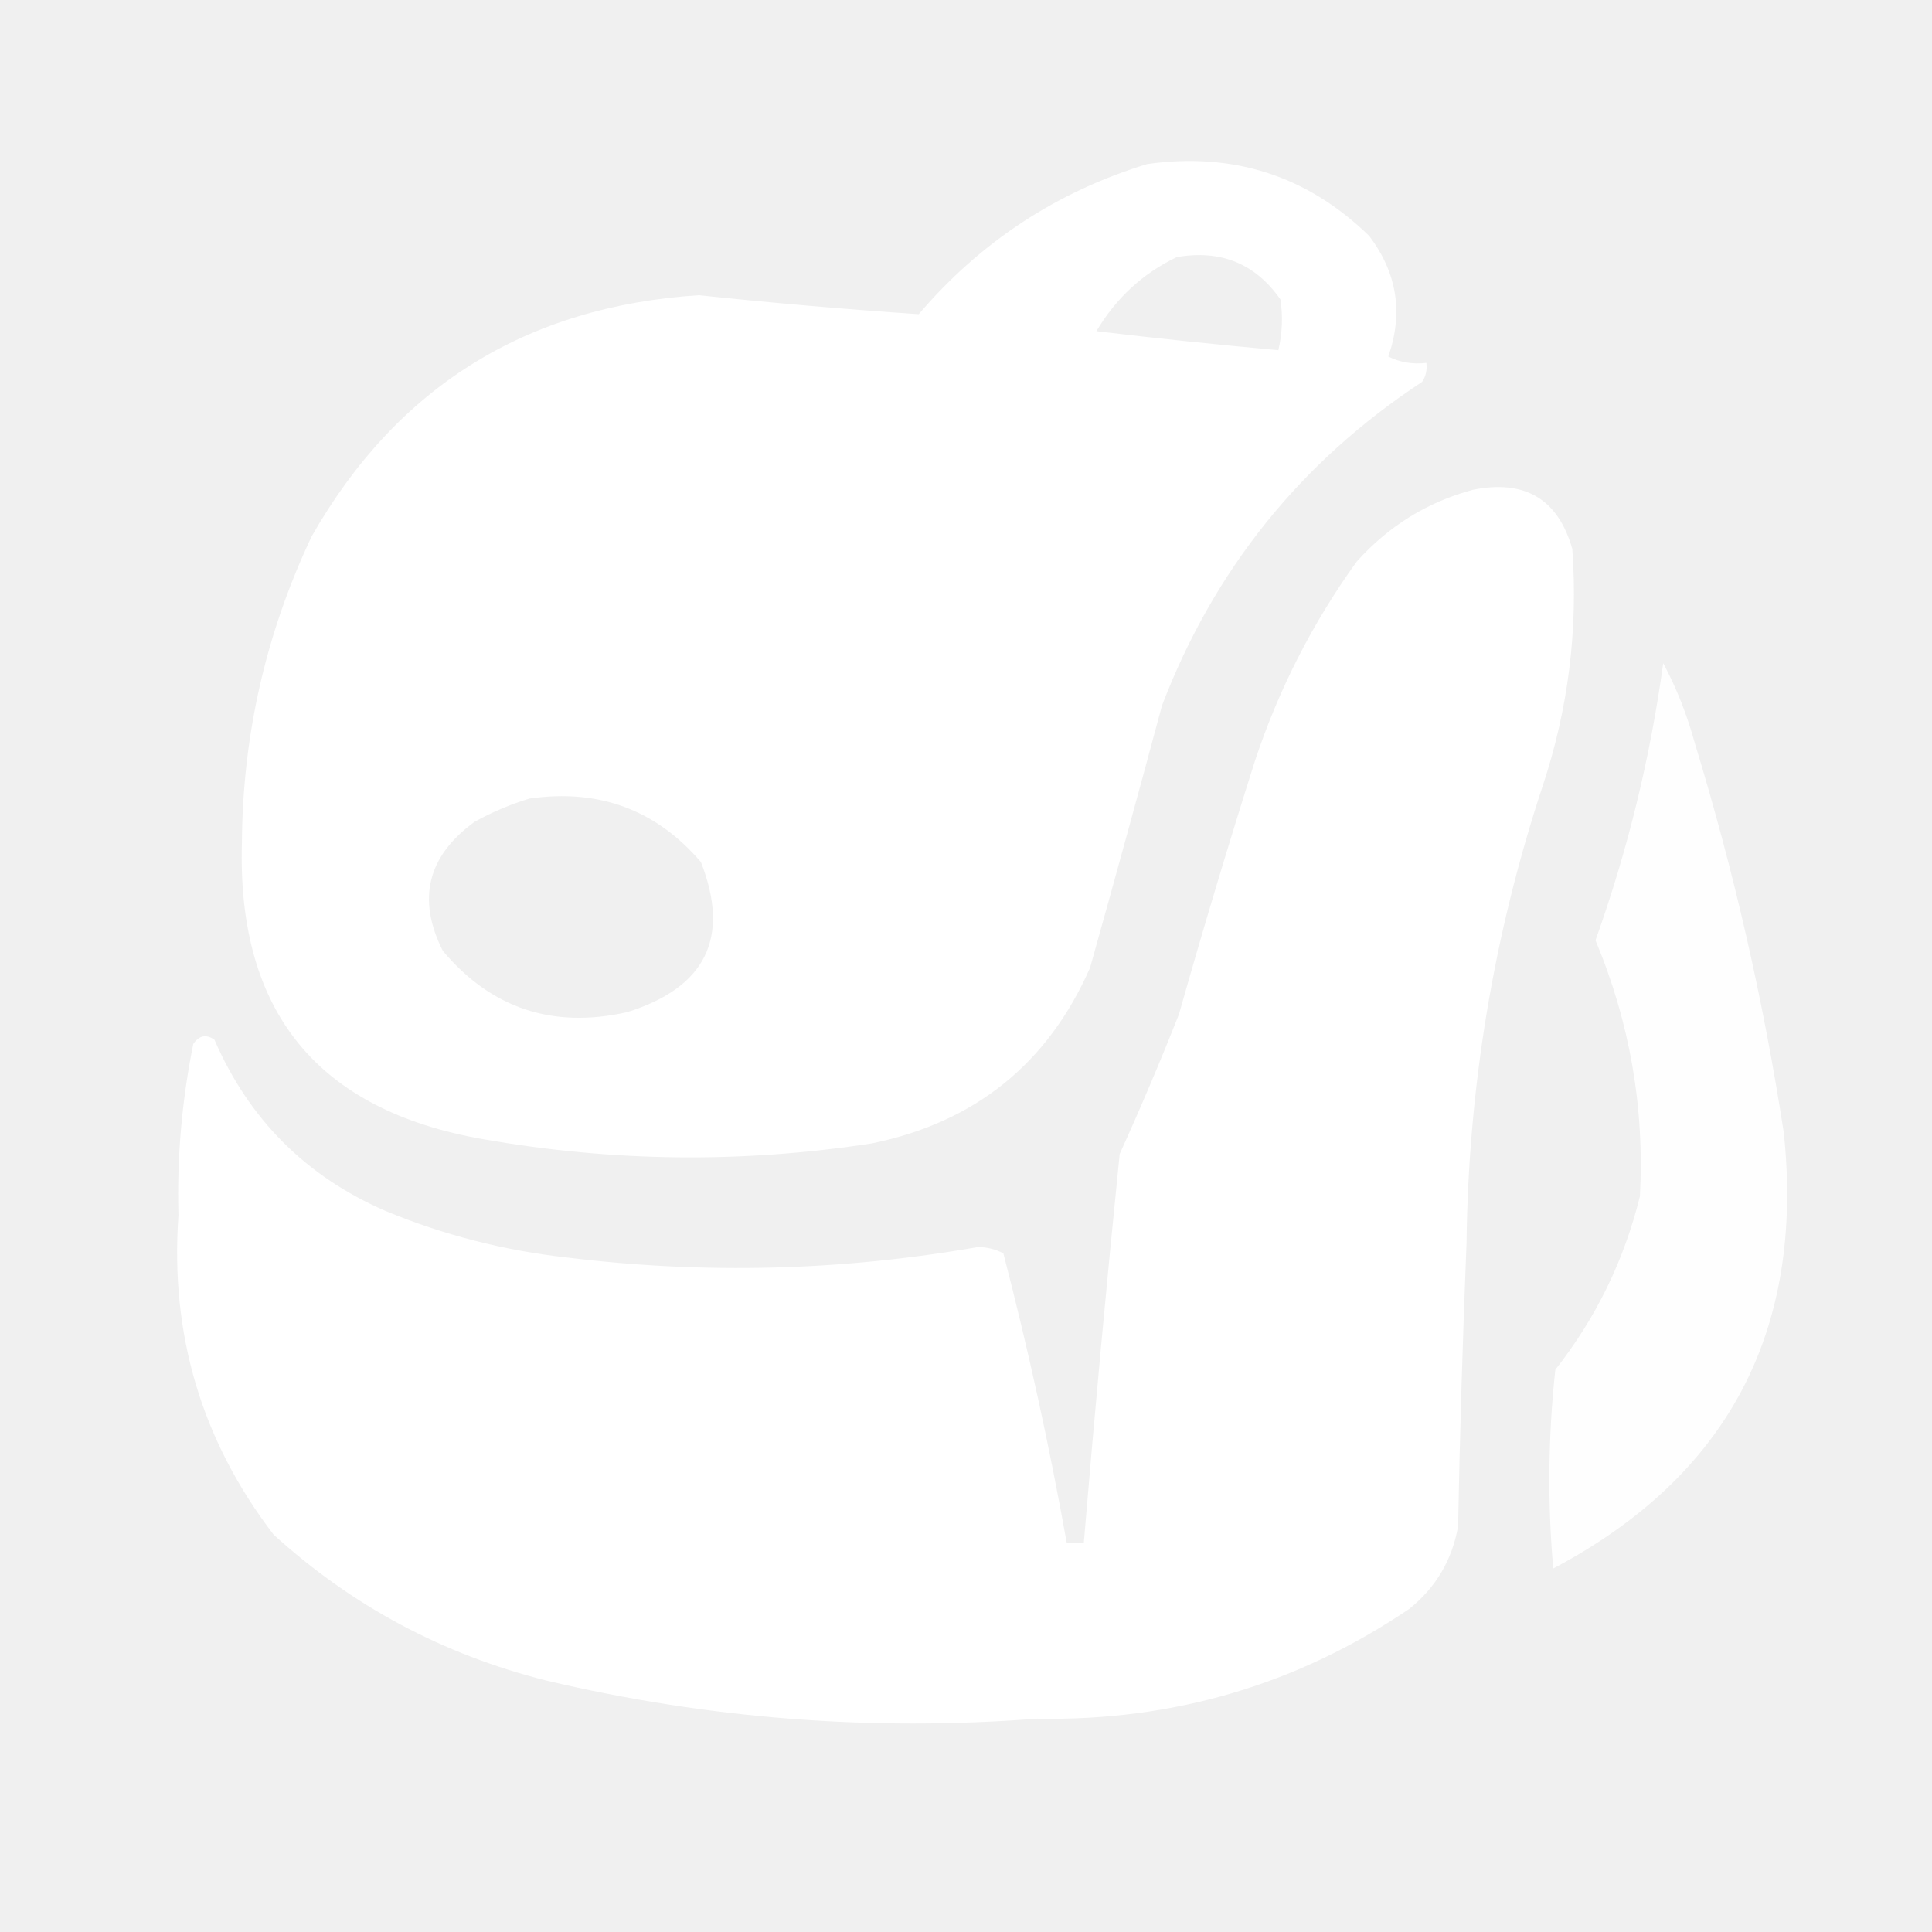
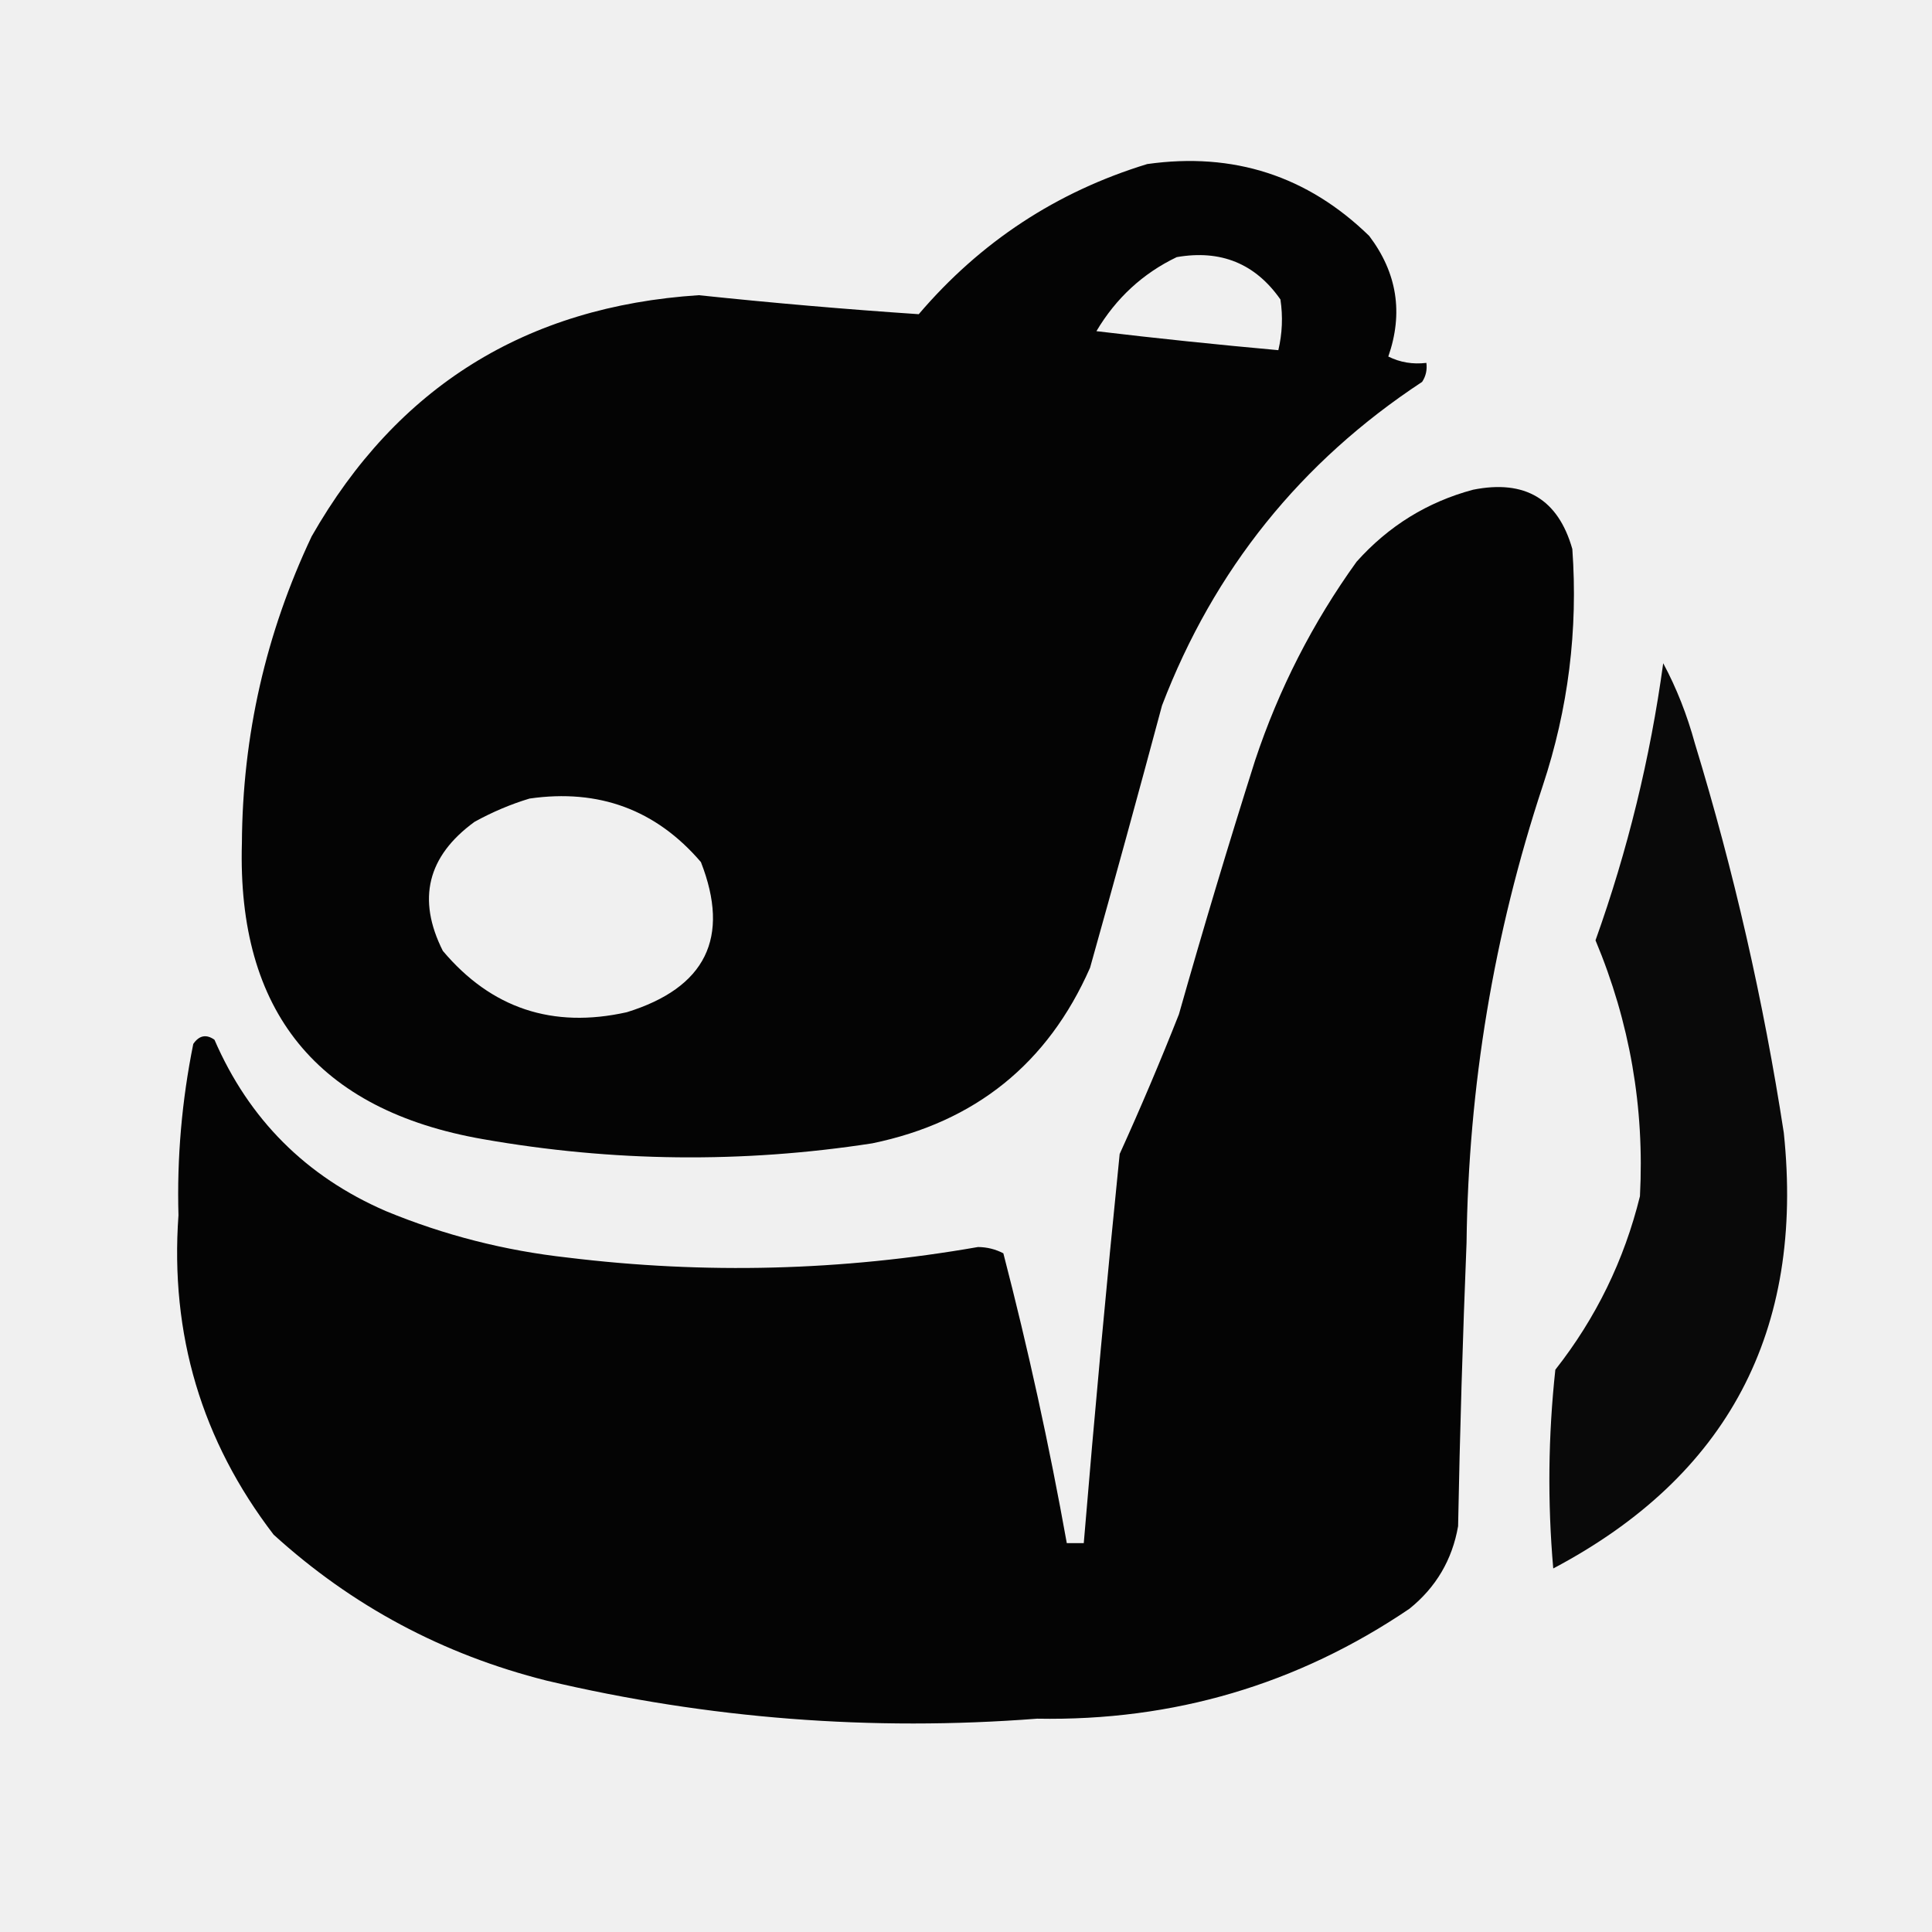
- <svg xmlns="http://www.w3.org/2000/svg" width="24" height="24" viewBox="0 0 24 24" fill="none">
-   <path opacity="0.984" fill-rule="evenodd" clip-rule="evenodd" d="M14.251 2.038C15.323 1.887 16.243 2.185 17.009 2.931C17.356 3.39 17.434 3.889 17.246 4.429C17.392 4.502 17.55 4.528 17.719 4.508C17.73 4.594 17.713 4.673 17.666 4.744C16.159 5.736 15.081 7.076 14.435 8.764C14.143 9.853 13.845 10.939 13.541 12.022C13.017 13.212 12.115 13.939 10.835 14.203C9.222 14.452 7.61 14.434 6 14.151C3.943 13.792 2.945 12.566 3.005 10.472C3.013 9.137 3.302 7.867 3.872 6.662C4.932 4.805 6.534 3.807 8.68 3.667C9.592 3.763 10.503 3.842 11.413 3.903C12.18 3.004 13.126 2.382 14.251 2.038ZM14.618 3.194C15.165 3.099 15.594 3.274 15.906 3.72C15.938 3.932 15.929 4.142 15.88 4.35C15.126 4.282 14.373 4.204 13.62 4.114C13.864 3.703 14.197 3.396 14.618 3.194ZM6.578 9.92C7.44 9.796 8.15 10.059 8.707 10.709C9.074 11.648 8.767 12.27 7.787 12.574C6.865 12.78 6.103 12.527 5.501 11.812C5.178 11.17 5.309 10.636 5.895 10.209C6.118 10.086 6.346 9.99 6.578 9.92Z" fill="white" />
-   <path opacity="0.984" fill-rule="evenodd" clip-rule="evenodd" d="M18.297 6.084C18.944 5.954 19.356 6.2 19.532 6.82C19.604 7.824 19.482 8.805 19.164 9.763C18.556 11.604 18.241 13.496 18.218 15.438C18.171 16.611 18.135 17.785 18.113 18.959C18.04 19.377 17.838 19.719 17.509 19.984C16.119 20.926 14.577 21.381 12.884 21.35C10.827 21.509 8.795 21.351 6.789 20.877C5.501 20.553 4.372 19.949 3.399 19.064C2.506 17.899 2.111 16.577 2.217 15.097C2.197 14.38 2.259 13.671 2.401 12.968C2.474 12.862 2.562 12.844 2.664 12.916C3.093 13.905 3.802 14.615 4.792 15.044C5.517 15.344 6.271 15.536 7.051 15.622C8.758 15.831 10.457 15.787 12.149 15.491C12.261 15.492 12.366 15.518 12.464 15.569C12.772 16.757 13.035 17.957 13.252 19.169C13.322 19.169 13.393 19.169 13.463 19.169C13.597 17.557 13.746 15.945 13.909 14.335C14.169 13.763 14.414 13.185 14.645 12.6C14.944 11.545 15.259 10.494 15.591 9.447C15.887 8.557 16.308 7.734 16.852 6.978C17.25 6.533 17.732 6.236 18.297 6.084Z" fill="white" />
-   <path opacity="0.958" fill-rule="evenodd" clip-rule="evenodd" d="M20.661 8.239C20.826 8.546 20.957 8.879 21.055 9.237C21.539 10.822 21.907 12.434 22.159 14.072C22.417 16.534 21.463 18.338 19.295 19.484C19.223 18.66 19.232 17.837 19.321 17.015C19.826 16.373 20.176 15.655 20.372 14.86C20.43 13.758 20.246 12.699 19.82 11.681C20.22 10.563 20.5 9.416 20.661 8.239Z" fill="white" />
+ <svg xmlns="http://www.w3.org/2000/svg" width="24" height="24" viewBox="0 0 24 24" fill="current">
+   <path opacity="0.984" fill-rule="evenodd" clip-rule="evenodd" d="M14.251 2.038C15.323 1.887 16.243 2.185 17.009 2.931C17.356 3.39 17.434 3.889 17.246 4.429C17.392 4.502 17.55 4.528 17.719 4.508C17.73 4.594 17.713 4.673 17.666 4.744C16.159 5.736 15.081 7.076 14.435 8.764C14.143 9.853 13.845 10.939 13.541 12.022C13.017 13.212 12.115 13.939 10.835 14.203C9.222 14.452 7.61 14.434 6 14.151C3.943 13.792 2.945 12.566 3.005 10.472C3.013 9.137 3.302 7.867 3.872 6.662C4.932 4.805 6.534 3.807 8.68 3.667C9.592 3.763 10.503 3.842 11.413 3.903C12.18 3.004 13.126 2.382 14.251 2.038ZM14.618 3.194C15.165 3.099 15.594 3.274 15.906 3.72C15.938 3.932 15.929 4.142 15.88 4.35C15.126 4.282 14.373 4.204 13.62 4.114C13.864 3.703 14.197 3.396 14.618 3.194ZM6.578 9.92C7.44 9.796 8.15 10.059 8.707 10.709C9.074 11.648 8.767 12.27 7.787 12.574C6.865 12.78 6.103 12.527 5.501 11.812C5.178 11.17 5.309 10.636 5.895 10.209C6.118 10.086 6.346 9.99 6.578 9.92Z" fill="current" />
+   <path opacity="0.984" fill-rule="evenodd" clip-rule="evenodd" d="M18.297 6.084C18.944 5.954 19.356 6.2 19.532 6.82C19.604 7.824 19.482 8.805 19.164 9.763C18.556 11.604 18.241 13.496 18.218 15.438C18.171 16.611 18.135 17.785 18.113 18.959C18.04 19.377 17.838 19.719 17.509 19.984C16.119 20.926 14.577 21.381 12.884 21.35C10.827 21.509 8.795 21.351 6.789 20.877C5.501 20.553 4.372 19.949 3.399 19.064C2.506 17.899 2.111 16.577 2.217 15.097C2.197 14.38 2.259 13.671 2.401 12.968C2.474 12.862 2.562 12.844 2.664 12.916C3.093 13.905 3.802 14.615 4.792 15.044C5.517 15.344 6.271 15.536 7.051 15.622C8.758 15.831 10.457 15.787 12.149 15.491C12.261 15.492 12.366 15.518 12.464 15.569C12.772 16.757 13.035 17.957 13.252 19.169C13.322 19.169 13.393 19.169 13.463 19.169C13.597 17.557 13.746 15.945 13.909 14.335C14.169 13.763 14.414 13.185 14.645 12.6C14.944 11.545 15.259 10.494 15.591 9.447C15.887 8.557 16.308 7.734 16.852 6.978C17.25 6.533 17.732 6.236 18.297 6.084Z" fill="current" />
+   <path opacity="0.958" fill-rule="evenodd" clip-rule="evenodd" d="M20.661 8.239C20.826 8.546 20.957 8.879 21.055 9.237C21.539 10.822 21.907 12.434 22.159 14.072C22.417 16.534 21.463 18.338 19.295 19.484C19.223 18.66 19.232 17.837 19.321 17.015C19.826 16.373 20.176 15.655 20.372 14.86C20.43 13.758 20.246 12.699 19.82 11.681C20.22 10.563 20.5 9.416 20.661 8.239Z" fill="current" />
</svg>
